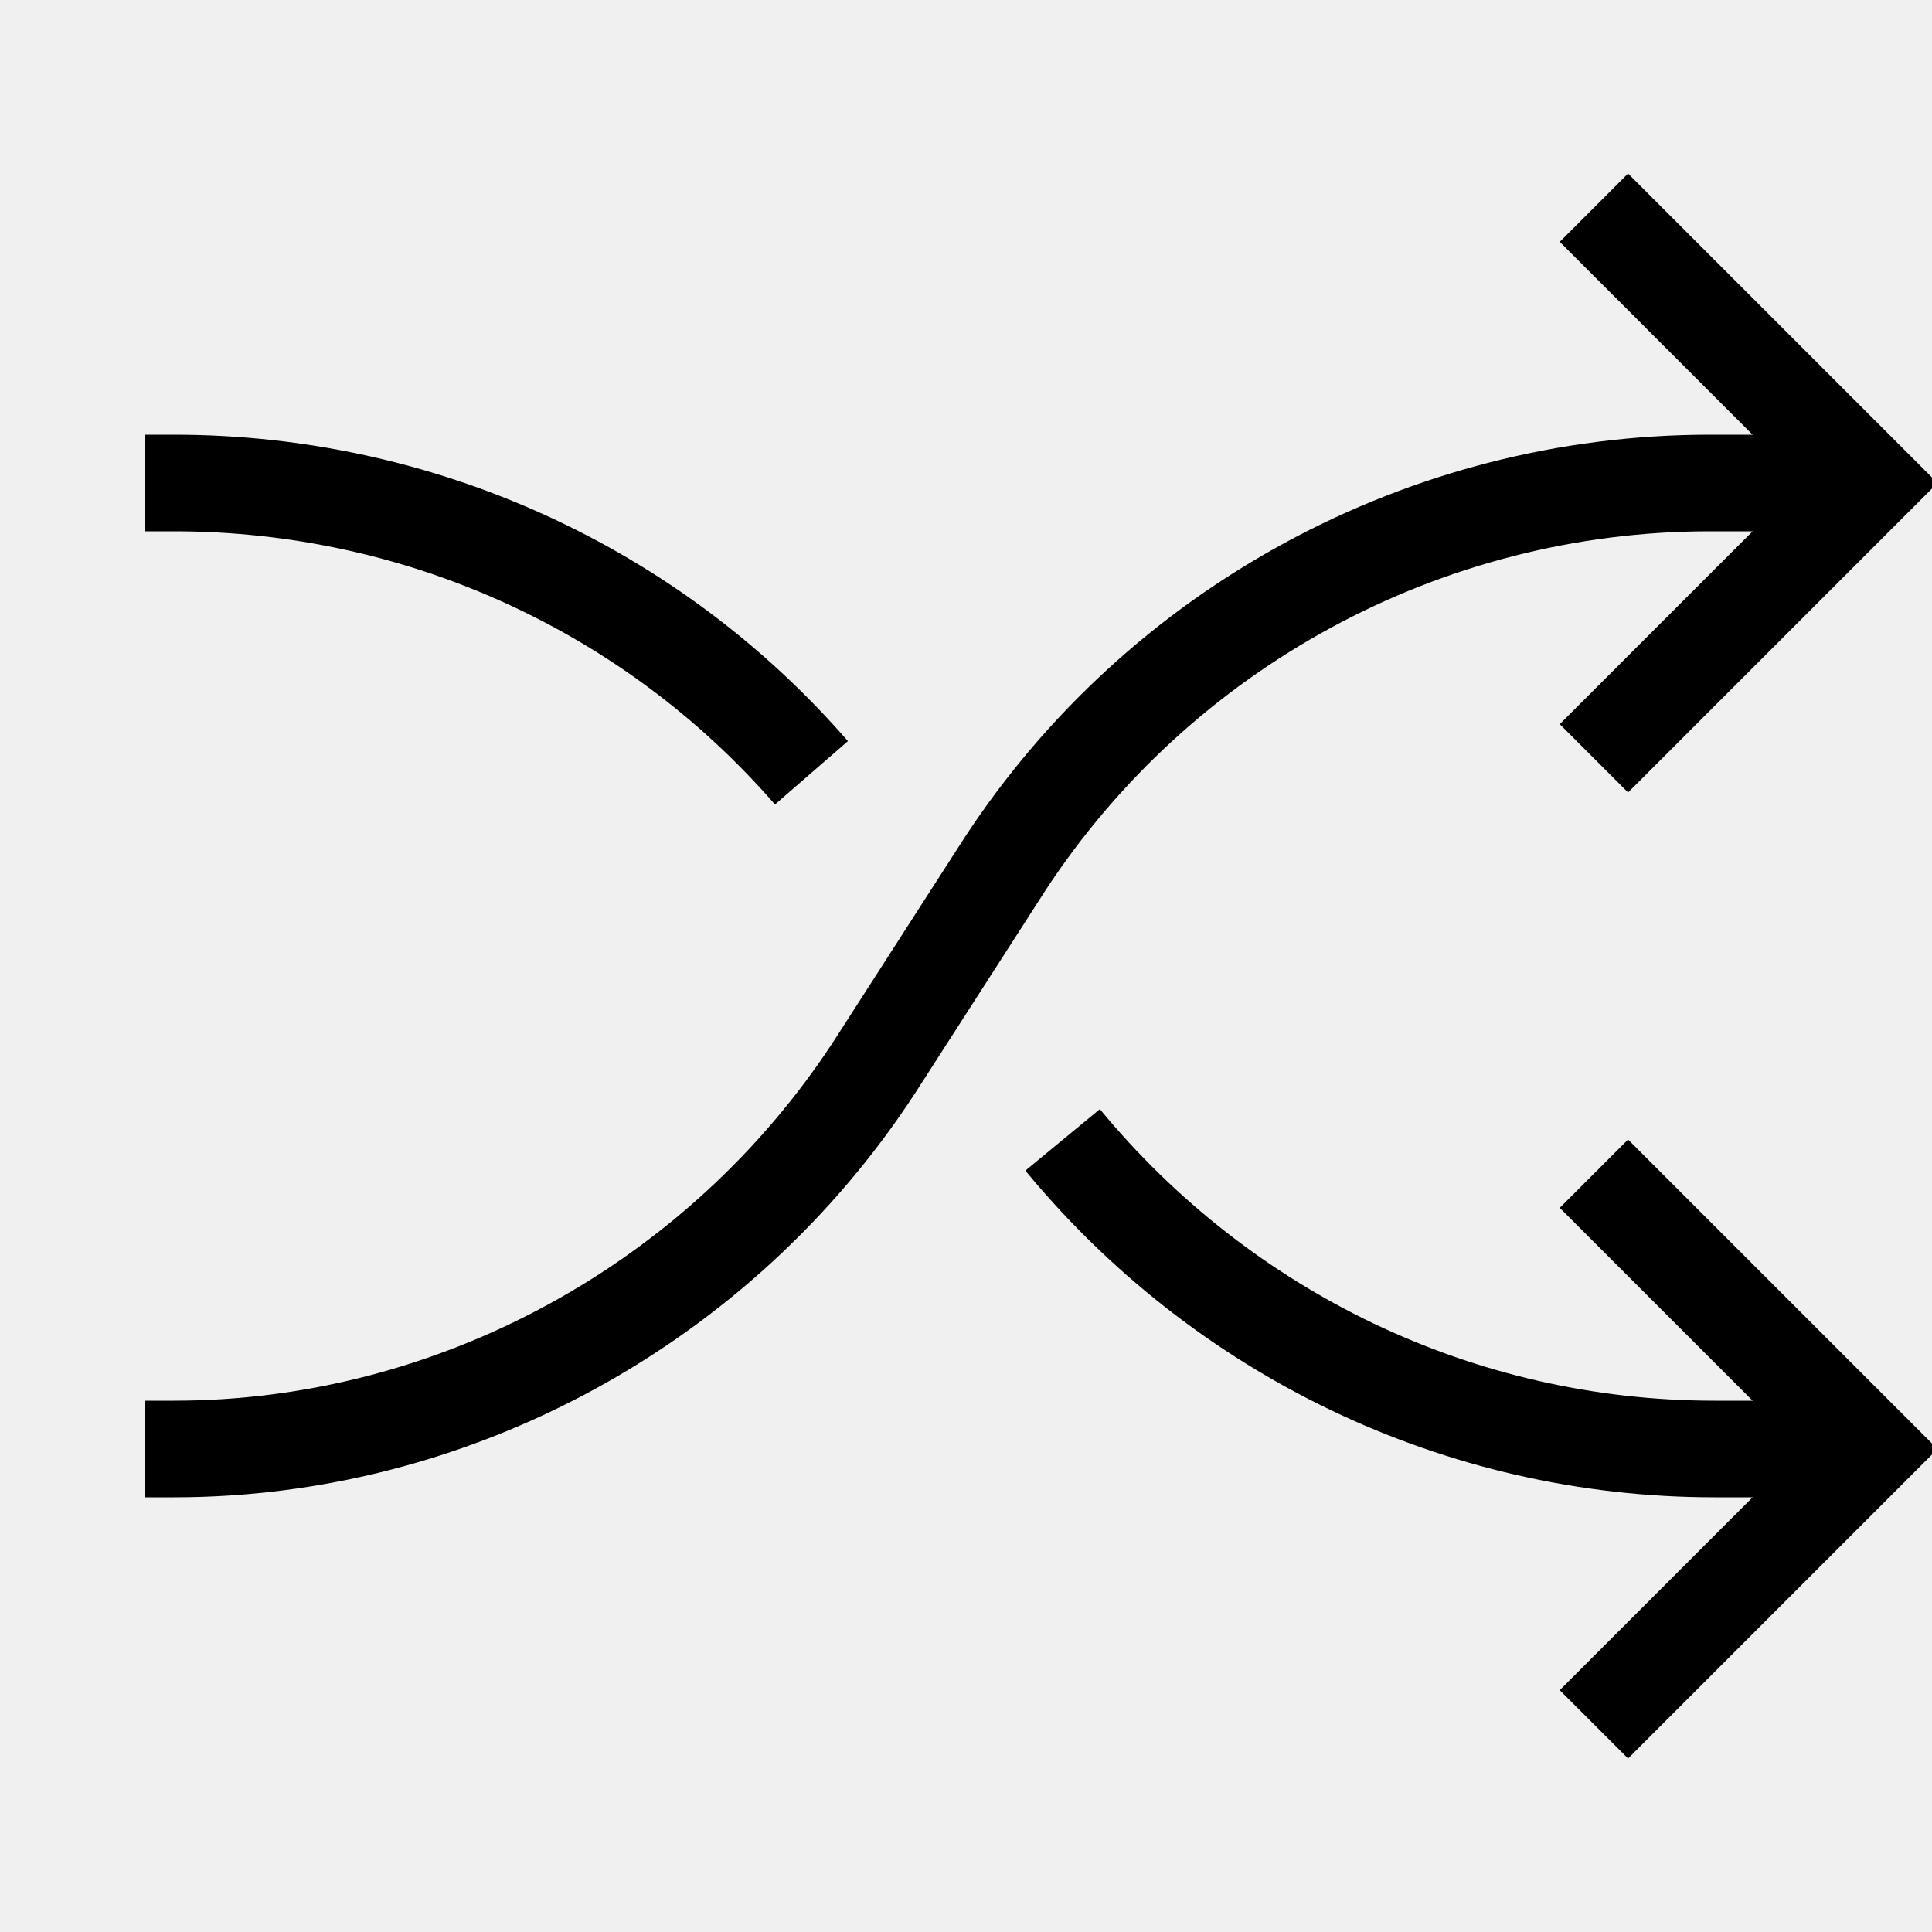
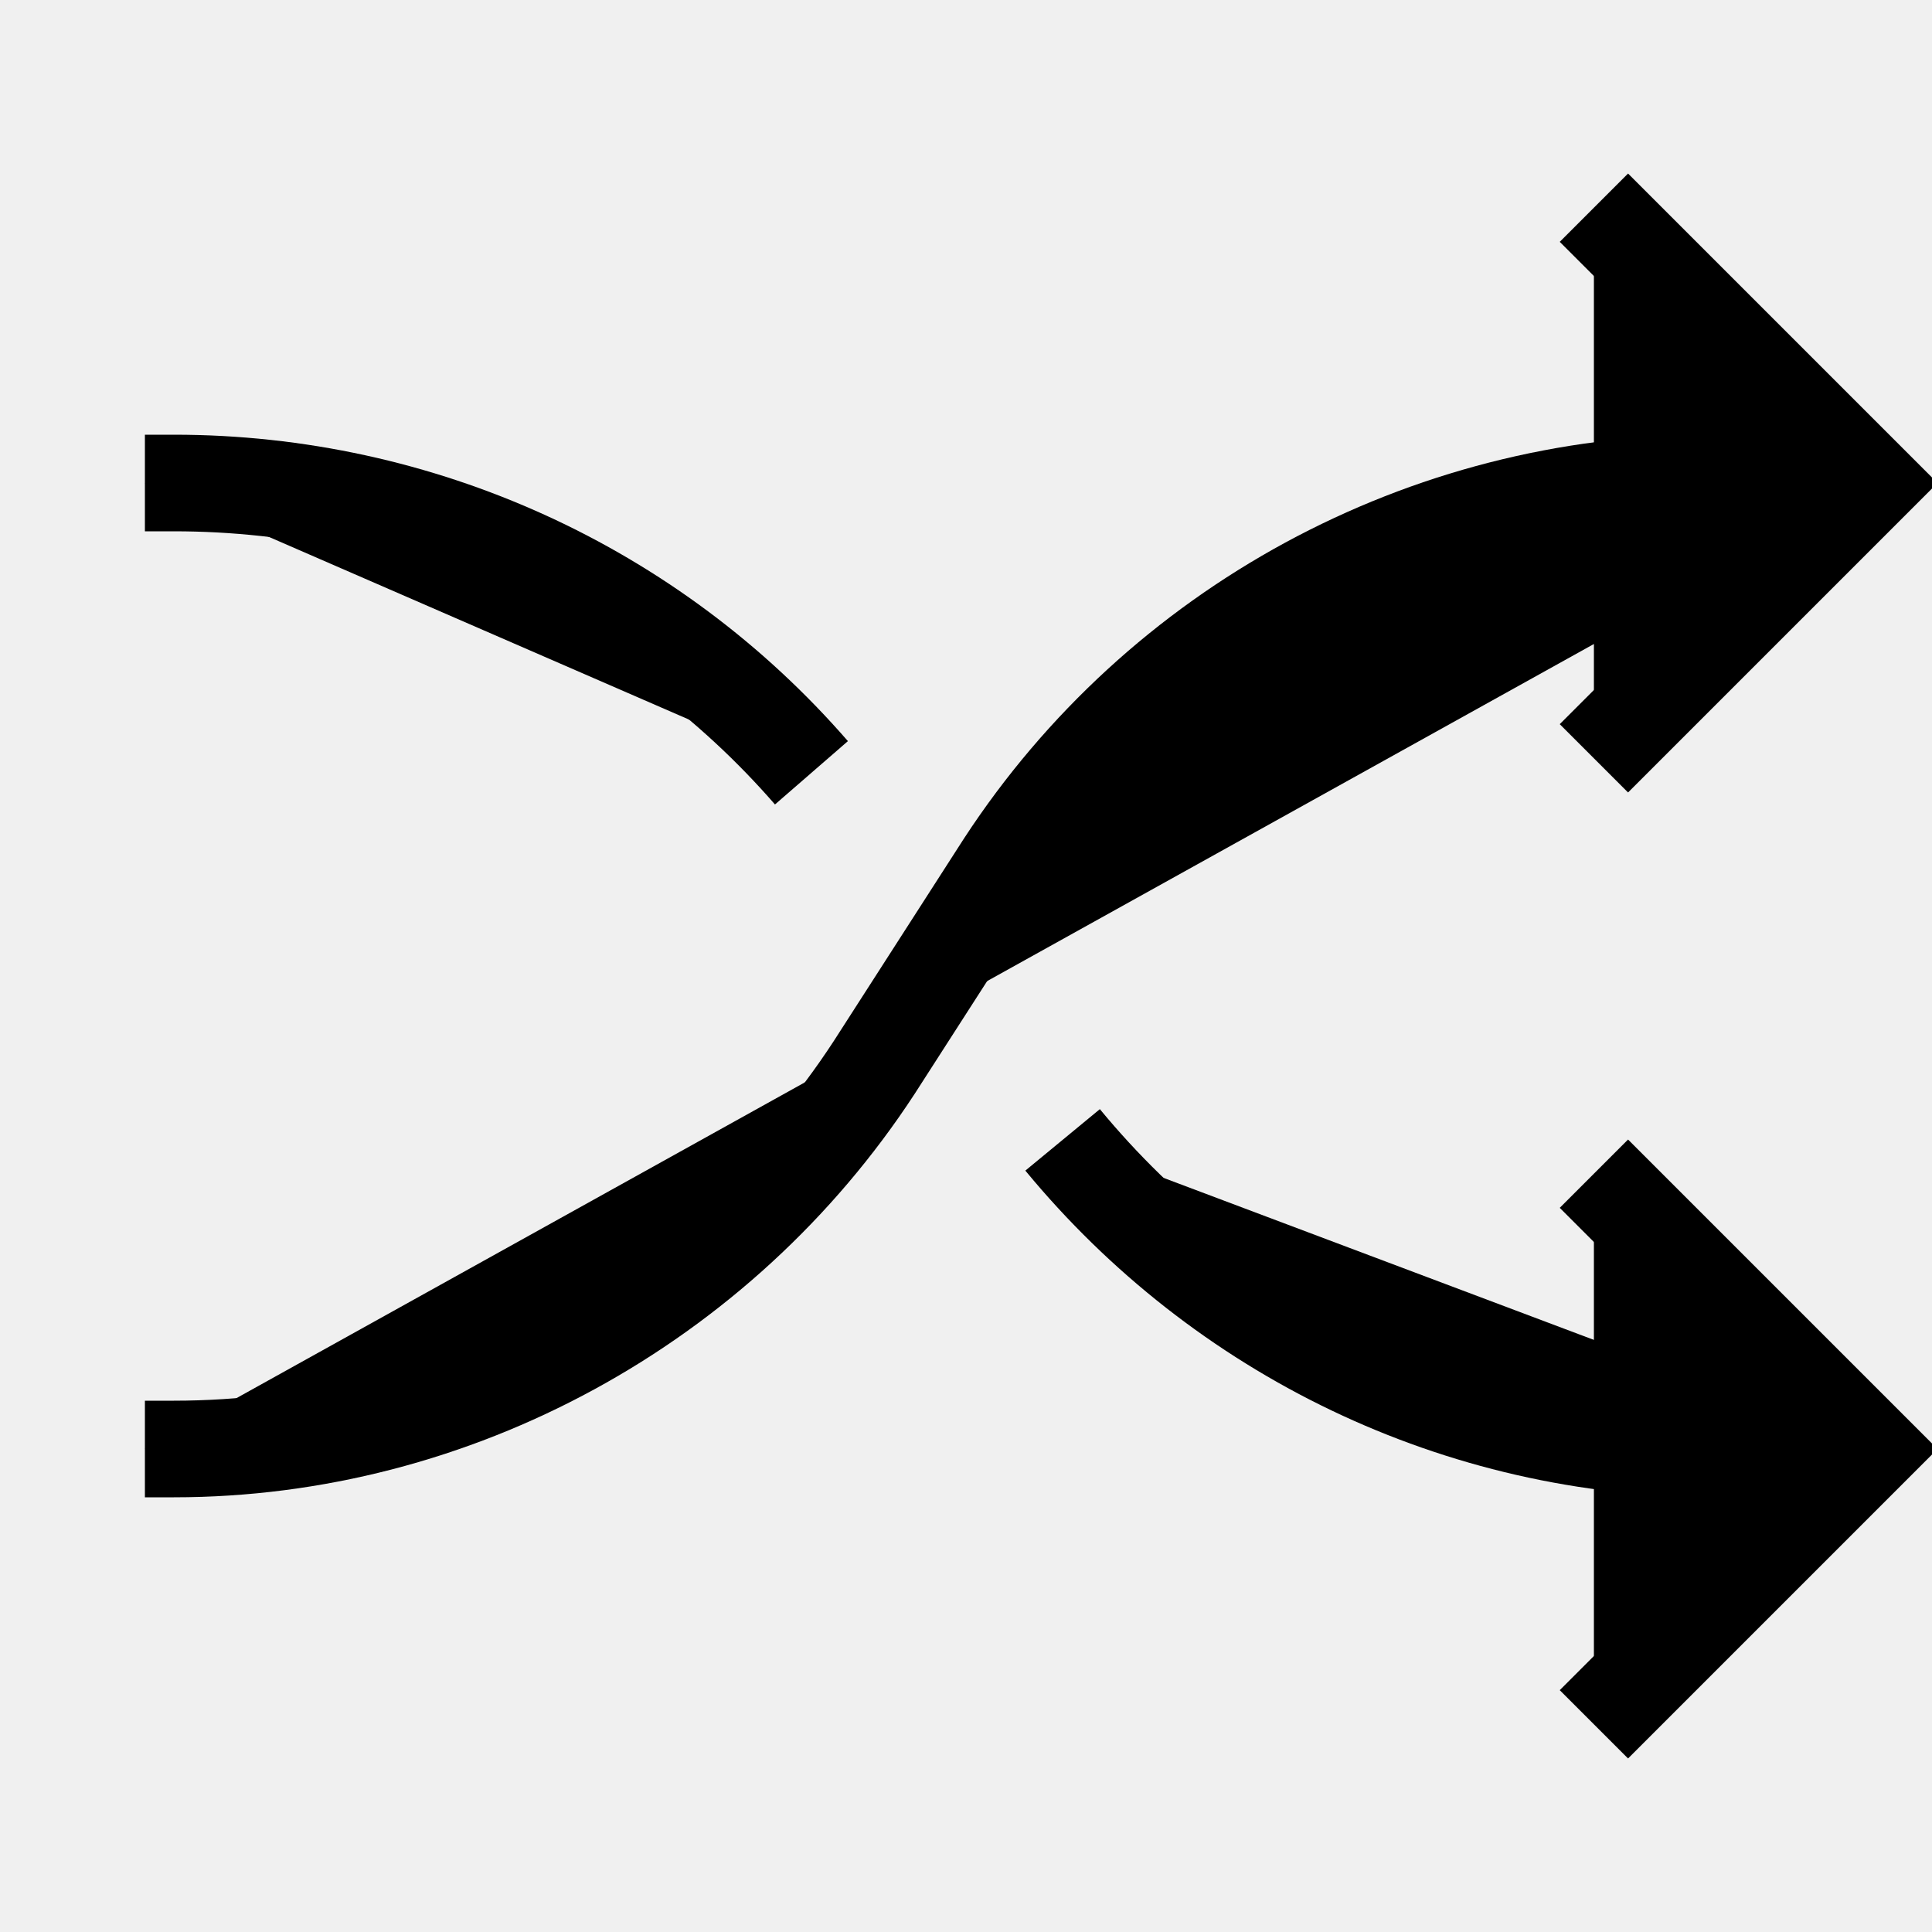
<svg xmlns="http://www.w3.org/2000/svg" version="1.1" id="Layer_1" x="0px" y="0px" viewBox="5 5 40 40" style="enable-background:new 0 0 50 50;" xml:space="preserve">
  <style type="text/css">
	.st0_74{fill:none;stroke:#000000;stroke-width:2;stroke-miterlimit:10;}
+ 	.dark-theme .svg_bg{fill:none;stroke:#000000;stroke-width:3;stroke-miterlimit:10;}
+ 	.light-theme .svg_bg{fill:none;stroke:#ffffff;stroke-width:3;stroke-miterlimit:10;}
</style>
+   <polyline class="svg_bg" points="38,9.3 43.7,15 38,20.7 " />
+   <polyline class="svg_bg" points="38,29.3 43.7,35 38,40.7 " />
+   <path class="svg_bg" d="M44,15h-3.6c-5.9,0-11.4,3-14.6,7.9l-2.7,4.2C19.9,32,14.4,35,8.6,35H8" />
+   <path class="svg_bg" d="M8,15h0.6c5.1,0,9.9,2.2,13.2,6" />
+   <path class="svg_bg" d="M27,28.6c3.3,4,8.2,6.4,13.5,6.4H44" />
  <polyline class="st0_74" points="38,9.3 43.7,15 38,20.7 " />
  <polyline class="st0_74" points="38,29.3 43.7,35 38,40.7 " />
  <path class="st0_74" d="M44,15h-3.6c-5.9,0-11.4,3-14.6,7.9l-2.7,4.2C19.9,32,14.4,35,8.6,35H8" />
  <path class="st0_74" d="M8,15h0.6c5.1,0,9.9,2.2,13.2,6" />
  <path class="st0_74" d="M27,28.6c3.3,4,8.2,6.4,13.5,6.4H44" />
</svg>
